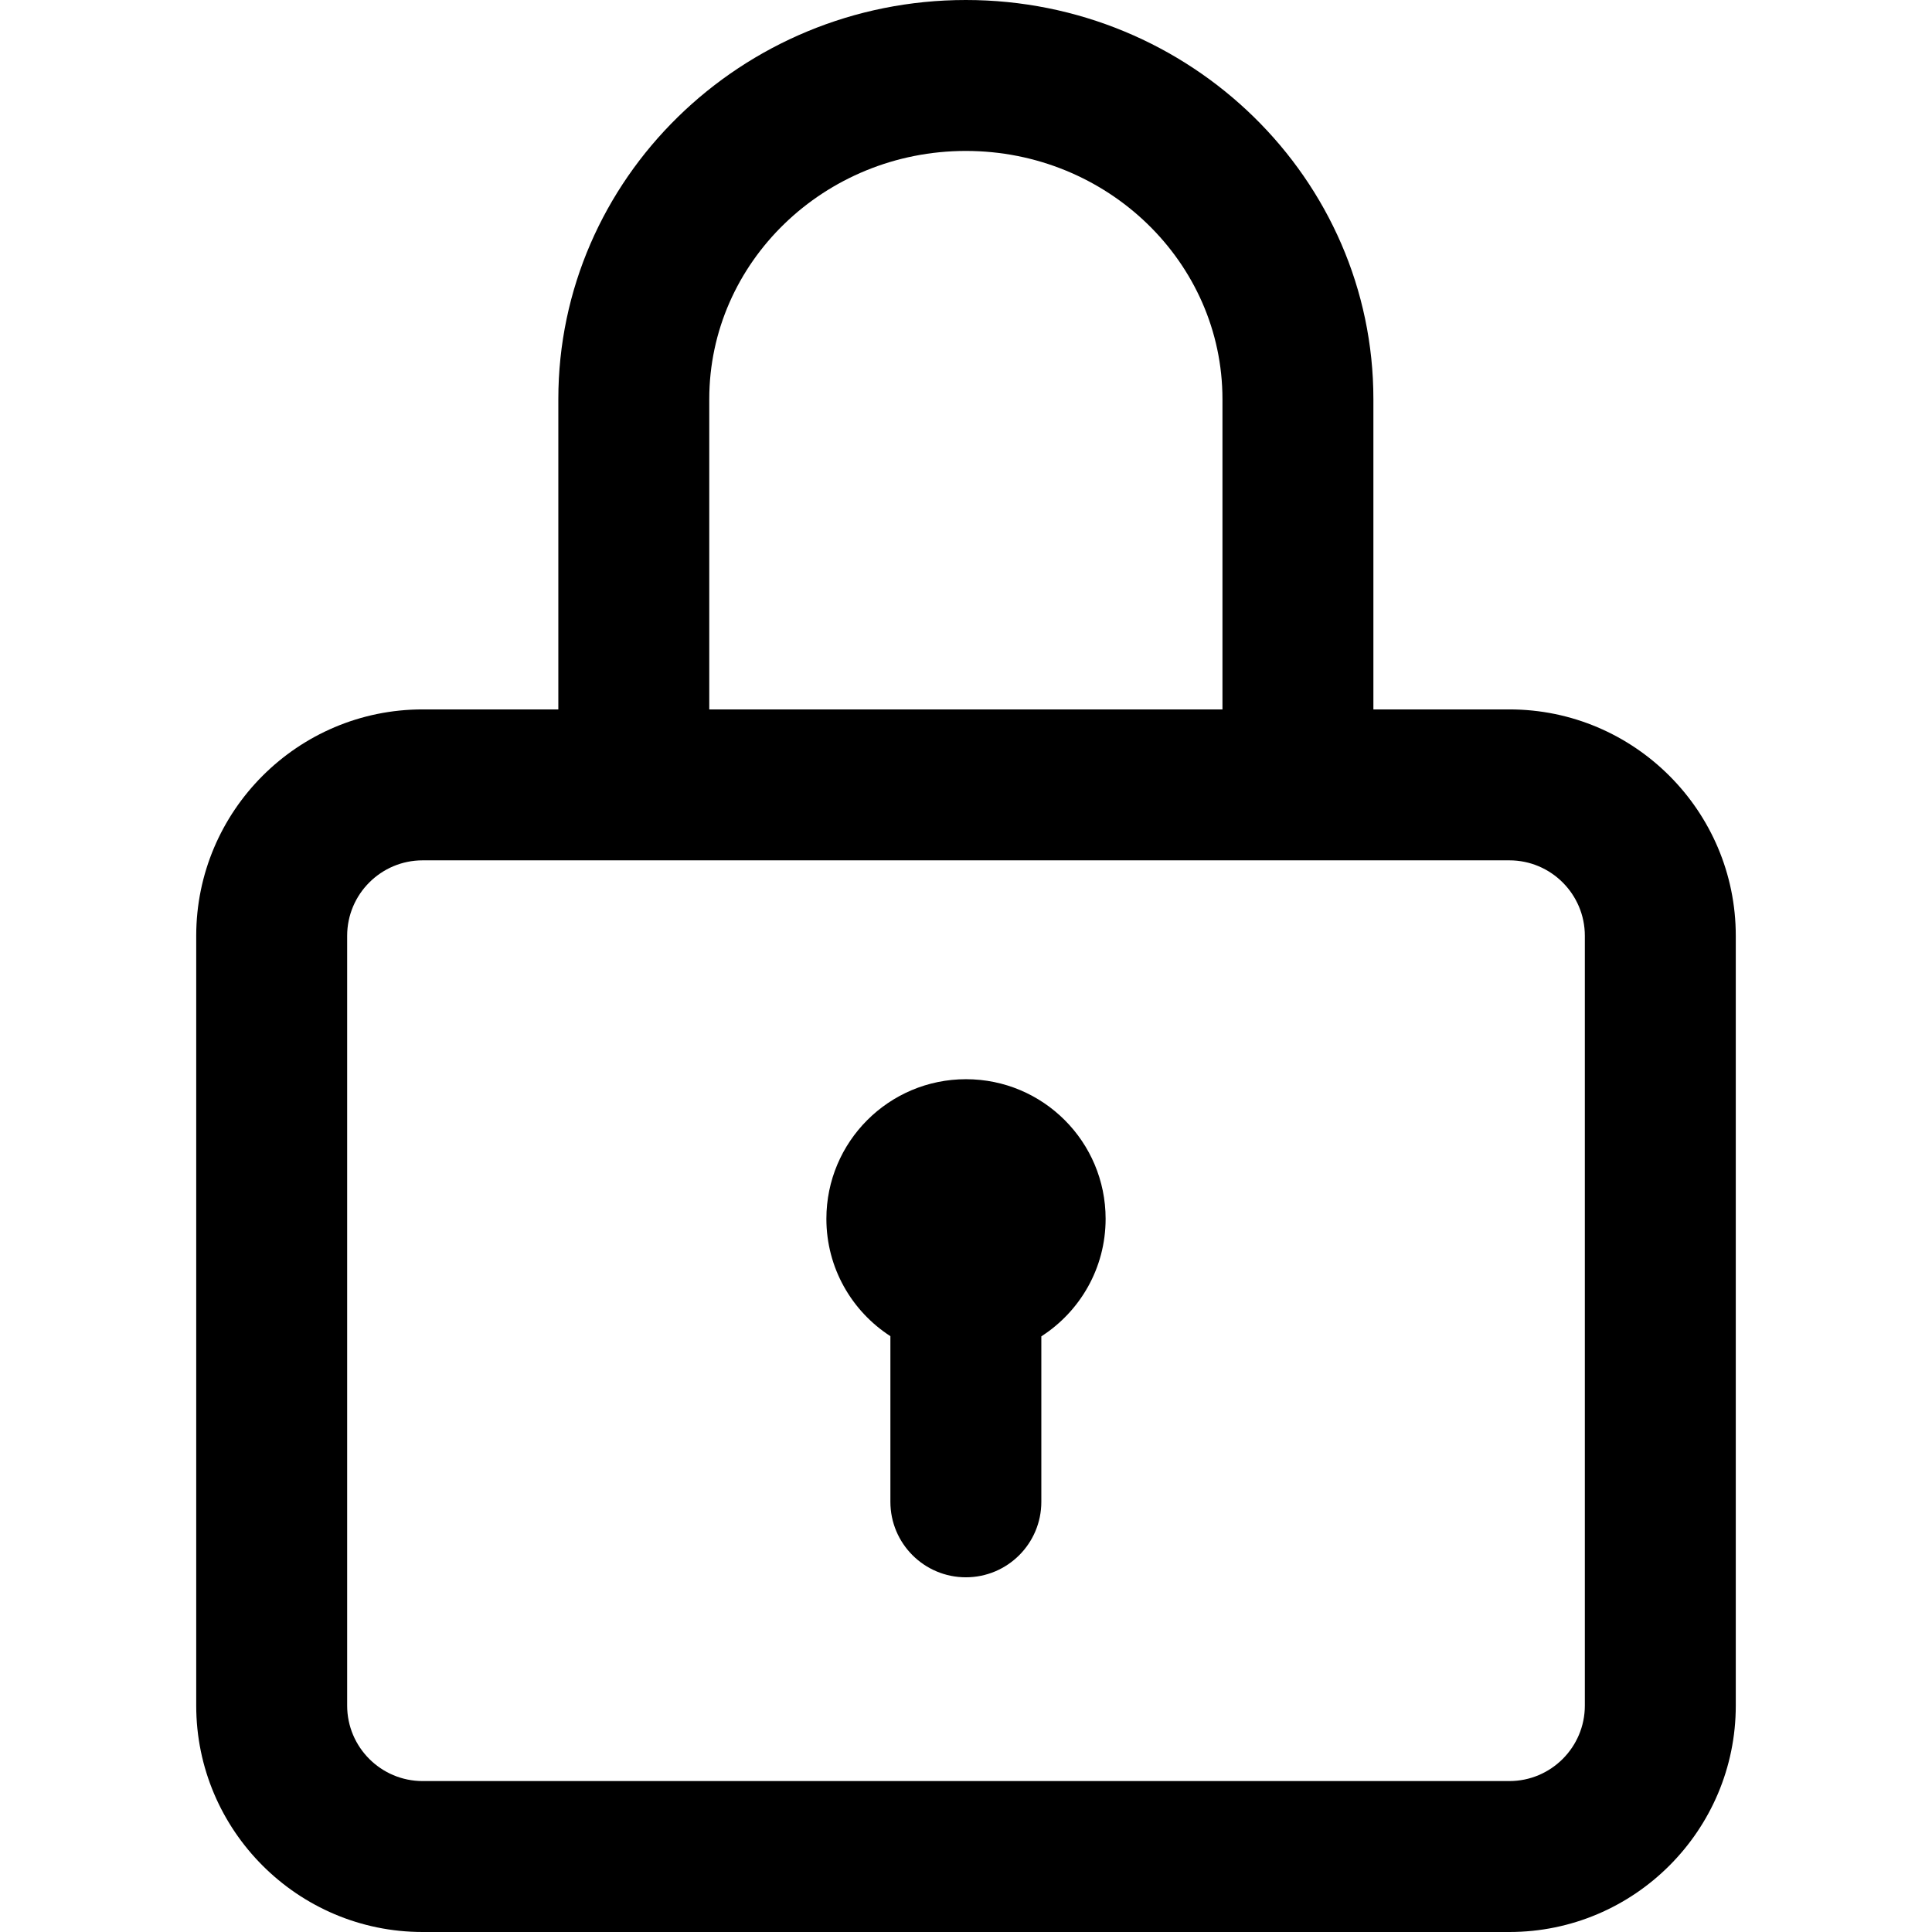
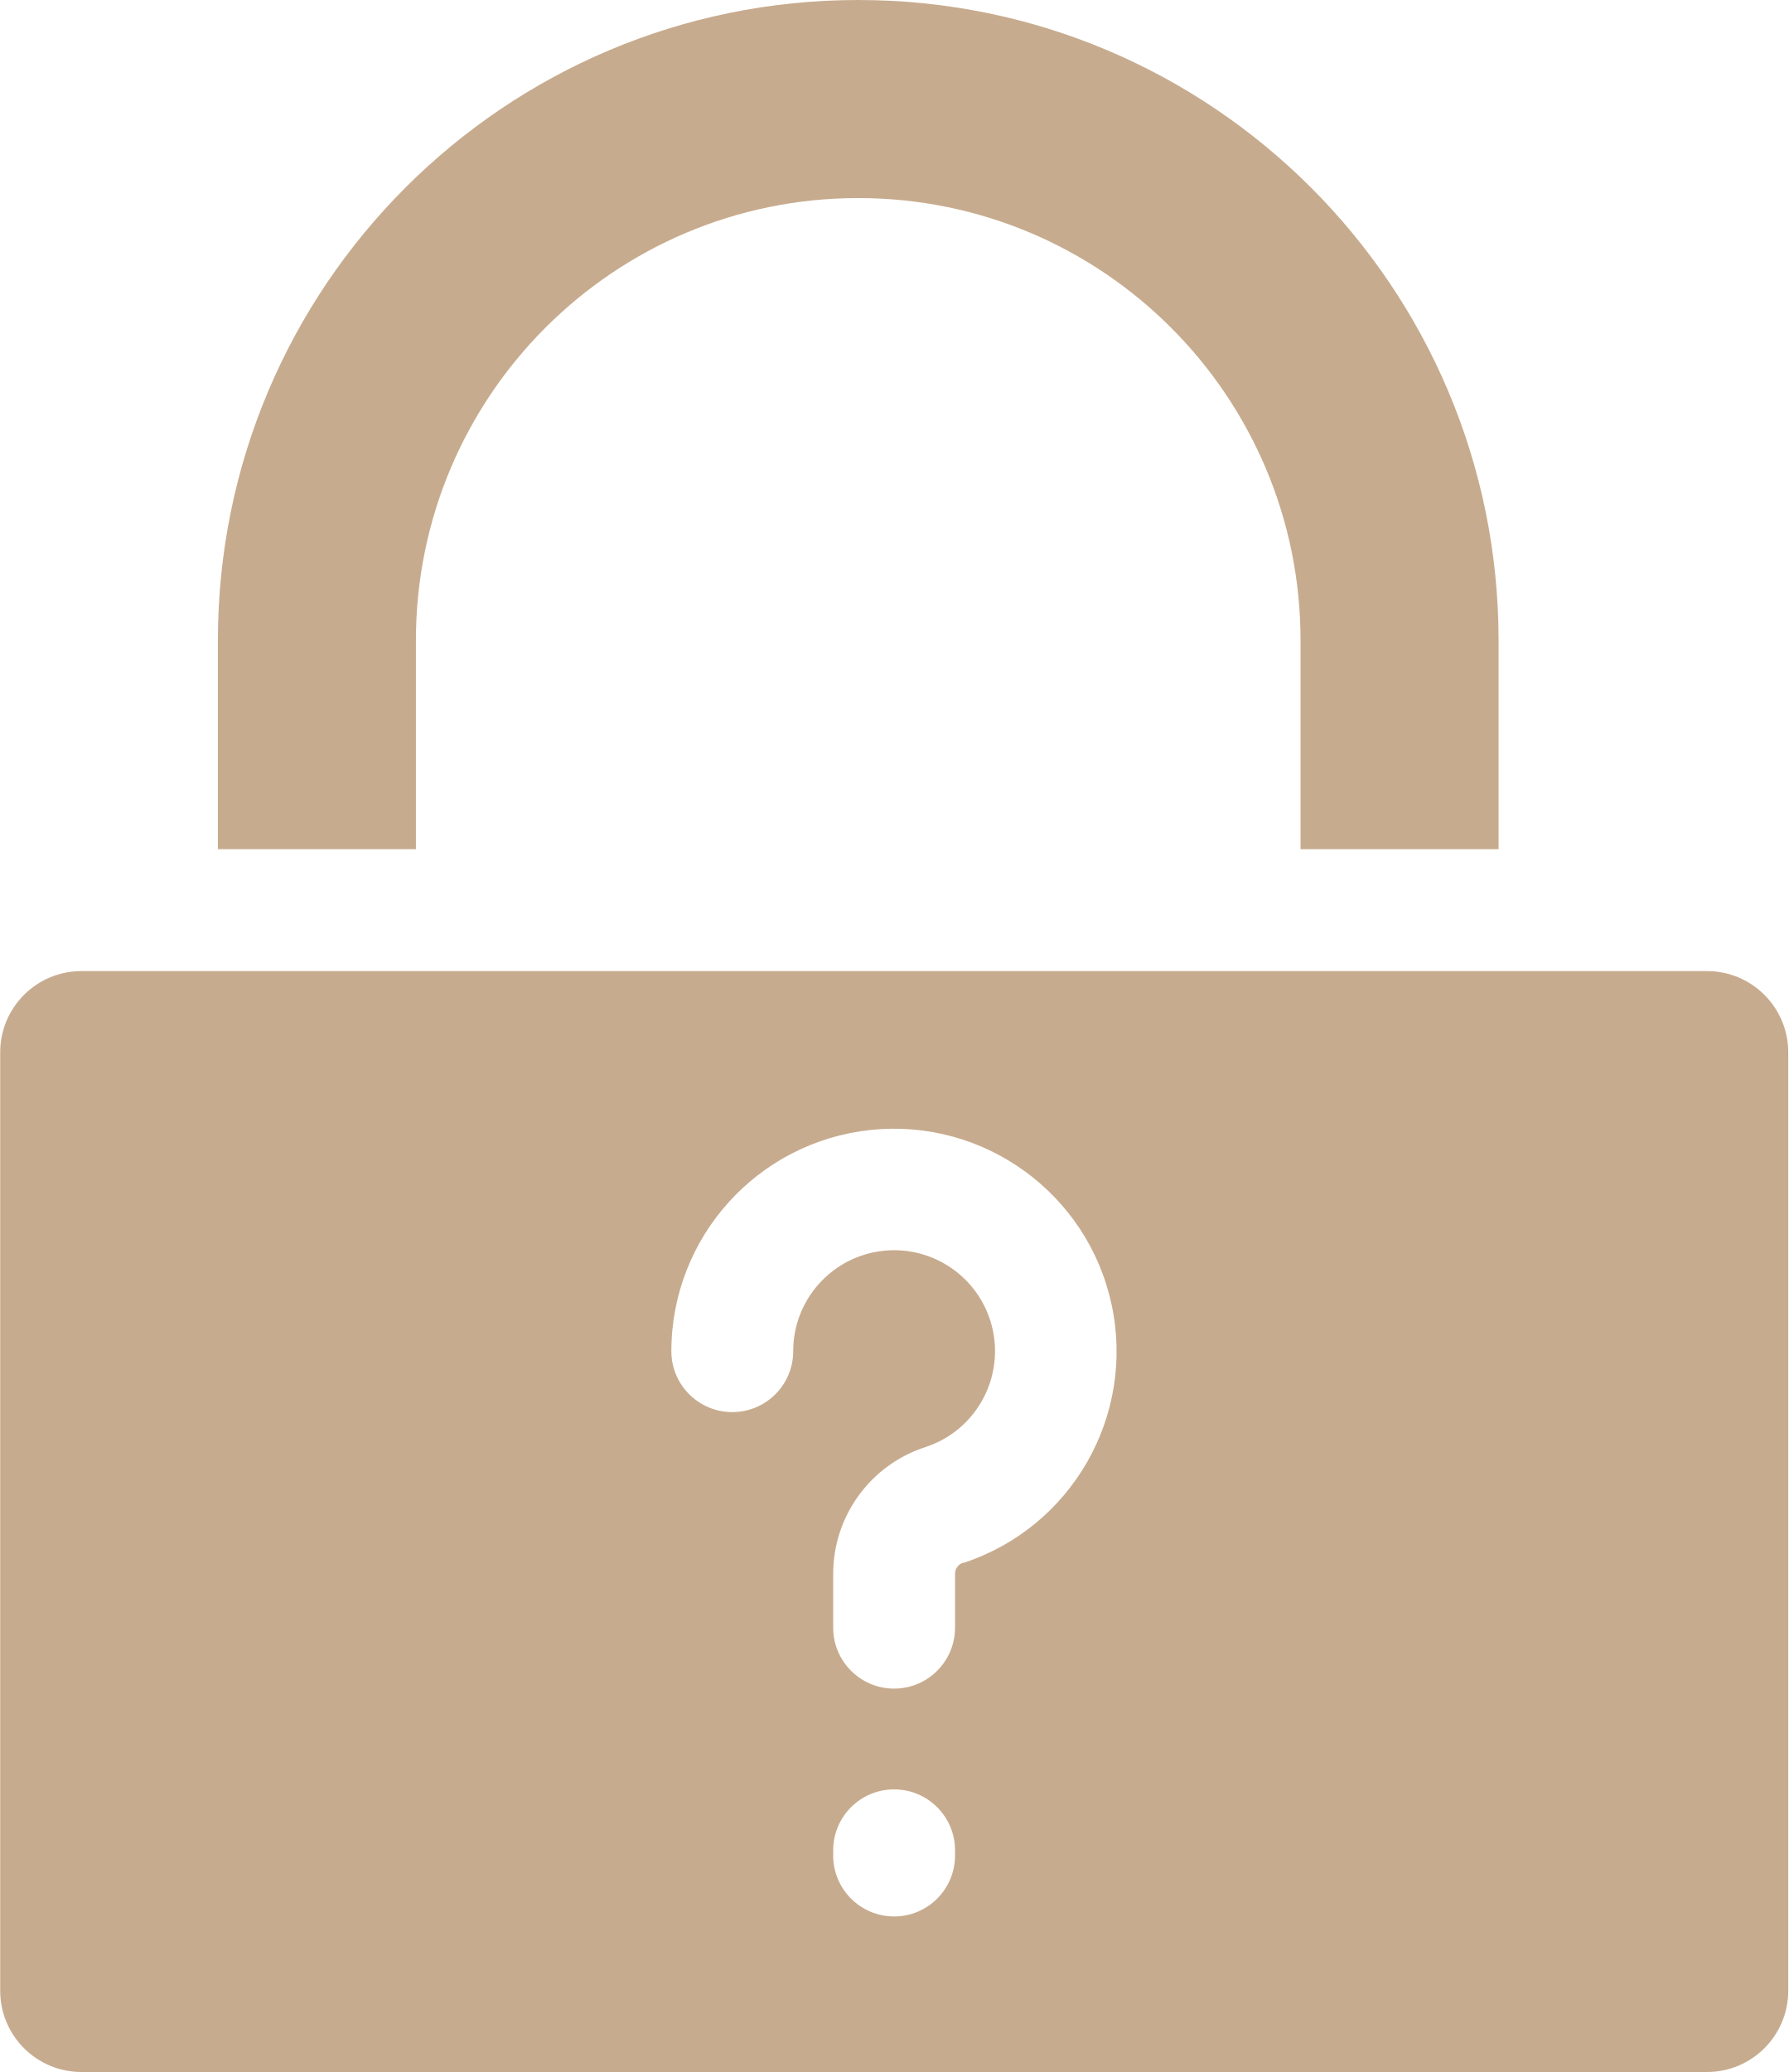
- <svg xmlns="http://www.w3.org/2000/svg" version="1.1" id="Capa_1" x="0px" y="0px" viewBox="0 0 512 512" style="enable-background:new 0 0 512 512;" xml:space="preserve">
-   <g>
-     <g>
-       <path d="M400,188h-36.037v-82.23c0-58.322-48.449-105.77-108-105.77c-59.551,0-108,47.448-108,105.77V188H112    c-33.084,0-60,26.916-60,60v204c0,33.084,26.916,60,60,60h288c33.084,0,60-26.916,60-60V248C460,214.916,433.084,188,400,188z     M187.963,105.77c0-36.266,30.505-65.77,68-65.77s68,29.504,68,65.77V188h-136V105.77z M420,452c0,11.028-8.972,20-20,20H112    c-11.028,0-20-8.972-20-20V248c0-11.028,8.972-20,20-20h288c11.028,0,20,8.972,20,20V452z" />
+ <svg xmlns="http://www.w3.org/2000/svg" width="34.542" height="40.015" viewBox="0 0 34.542 40.015">
+   <g id="lock" transform="translate(-498.88 -1109)">
+     <g id="Group_229" data-name="Group 229" transform="translate(464 1109)">
+       <path id="Path_61" data-name="Path 61" d="M92.345,12.369a8.544,8.544,0,1,1,17.088,0V16.4h3.825V12.369a12.369,12.369,0,1,0-24.738,0V16.4h3.825Z" transform="translate(-49.431)" fill="#c7ab8e" />
+       <path id="Path_62" data-name="Path 62" d="M67.853,239.02h-31.4a1.569,1.569,0,0,0-1.569,1.569v18.123a1.569,1.569,0,0,0,1.569,1.569h31.4a1.569,1.569,0,0,0,1.569-1.569V240.589A1.569,1.569,0,0,0,67.853,239.02ZM53.328,256.1a1.177,1.177,0,0,1-2.354,0V256a1.177,1.177,0,0,1,2.354,0Zm.161-5.656a.224.224,0,0,0-.161.208V251.7a1.177,1.177,0,0,1-2.354,0v-1.042a2.574,2.574,0,0,1,1.783-2.446,1.949,1.949,0,1,0-2.555-1.852,1.177,1.177,0,1,1-2.354,0,4.3,4.3,0,1,1,5.641,4.09Z" transform="translate(0 -220.266)" fill="#c7ab8e" />
    </g>
  </g>
-   <g>
-     <g>
-       <path d="M256,286c-20.435,0-37,16.565-37,37c0,13.048,6.76,24.51,16.963,31.098V398c0,11.045,8.954,20,20,20    c11.045,0,20-8.955,20-20v-43.855C286.207,347.565,293,336.08,293,323C293,302.565,276.435,286,256,286z" />
-     </g>
-   </g>
-   <g>
- </g>
-   <g>
- </g>
-   <g>
- </g>
-   <g>
- </g>
-   <g>
- </g>
-   <g>
- </g>
-   <g>
- </g>
-   <g>
- </g>
-   <g>
- </g>
-   <g>
- </g>
-   <g>
- </g>
-   <g>
- </g>
-   <g>
- </g>
-   <g>
- </g>
-   <g>
- </g>
</svg>
